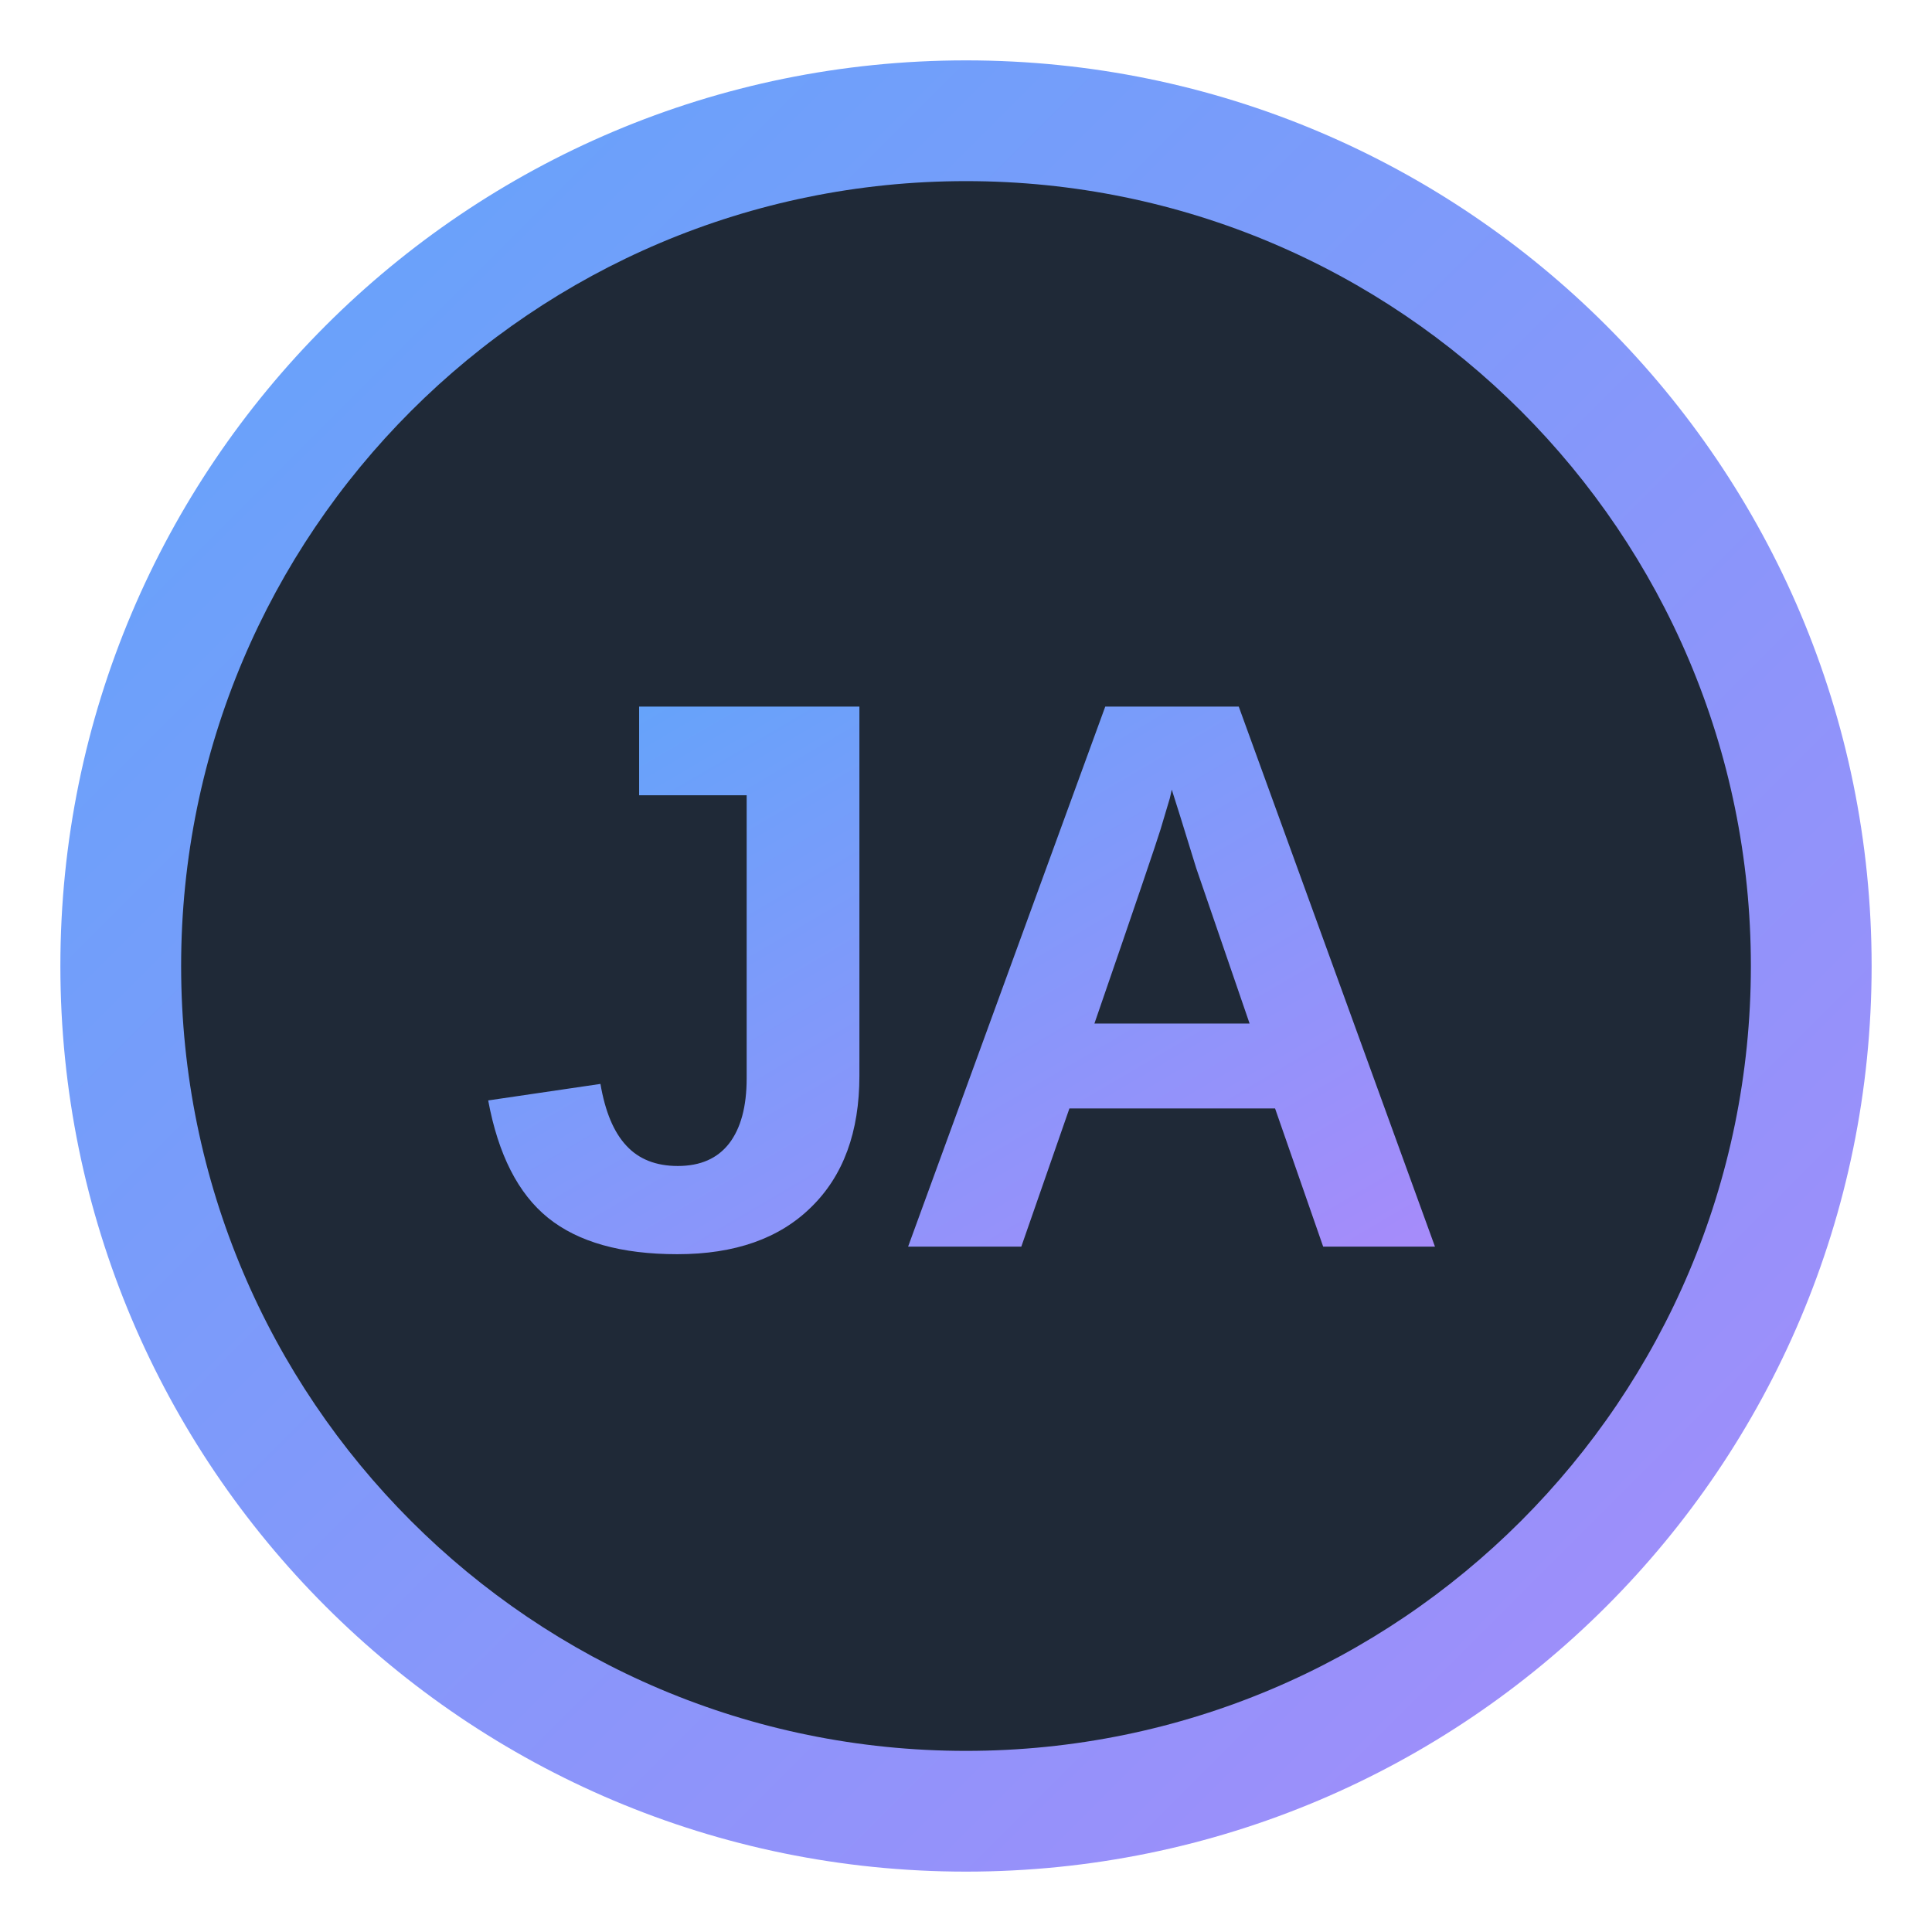
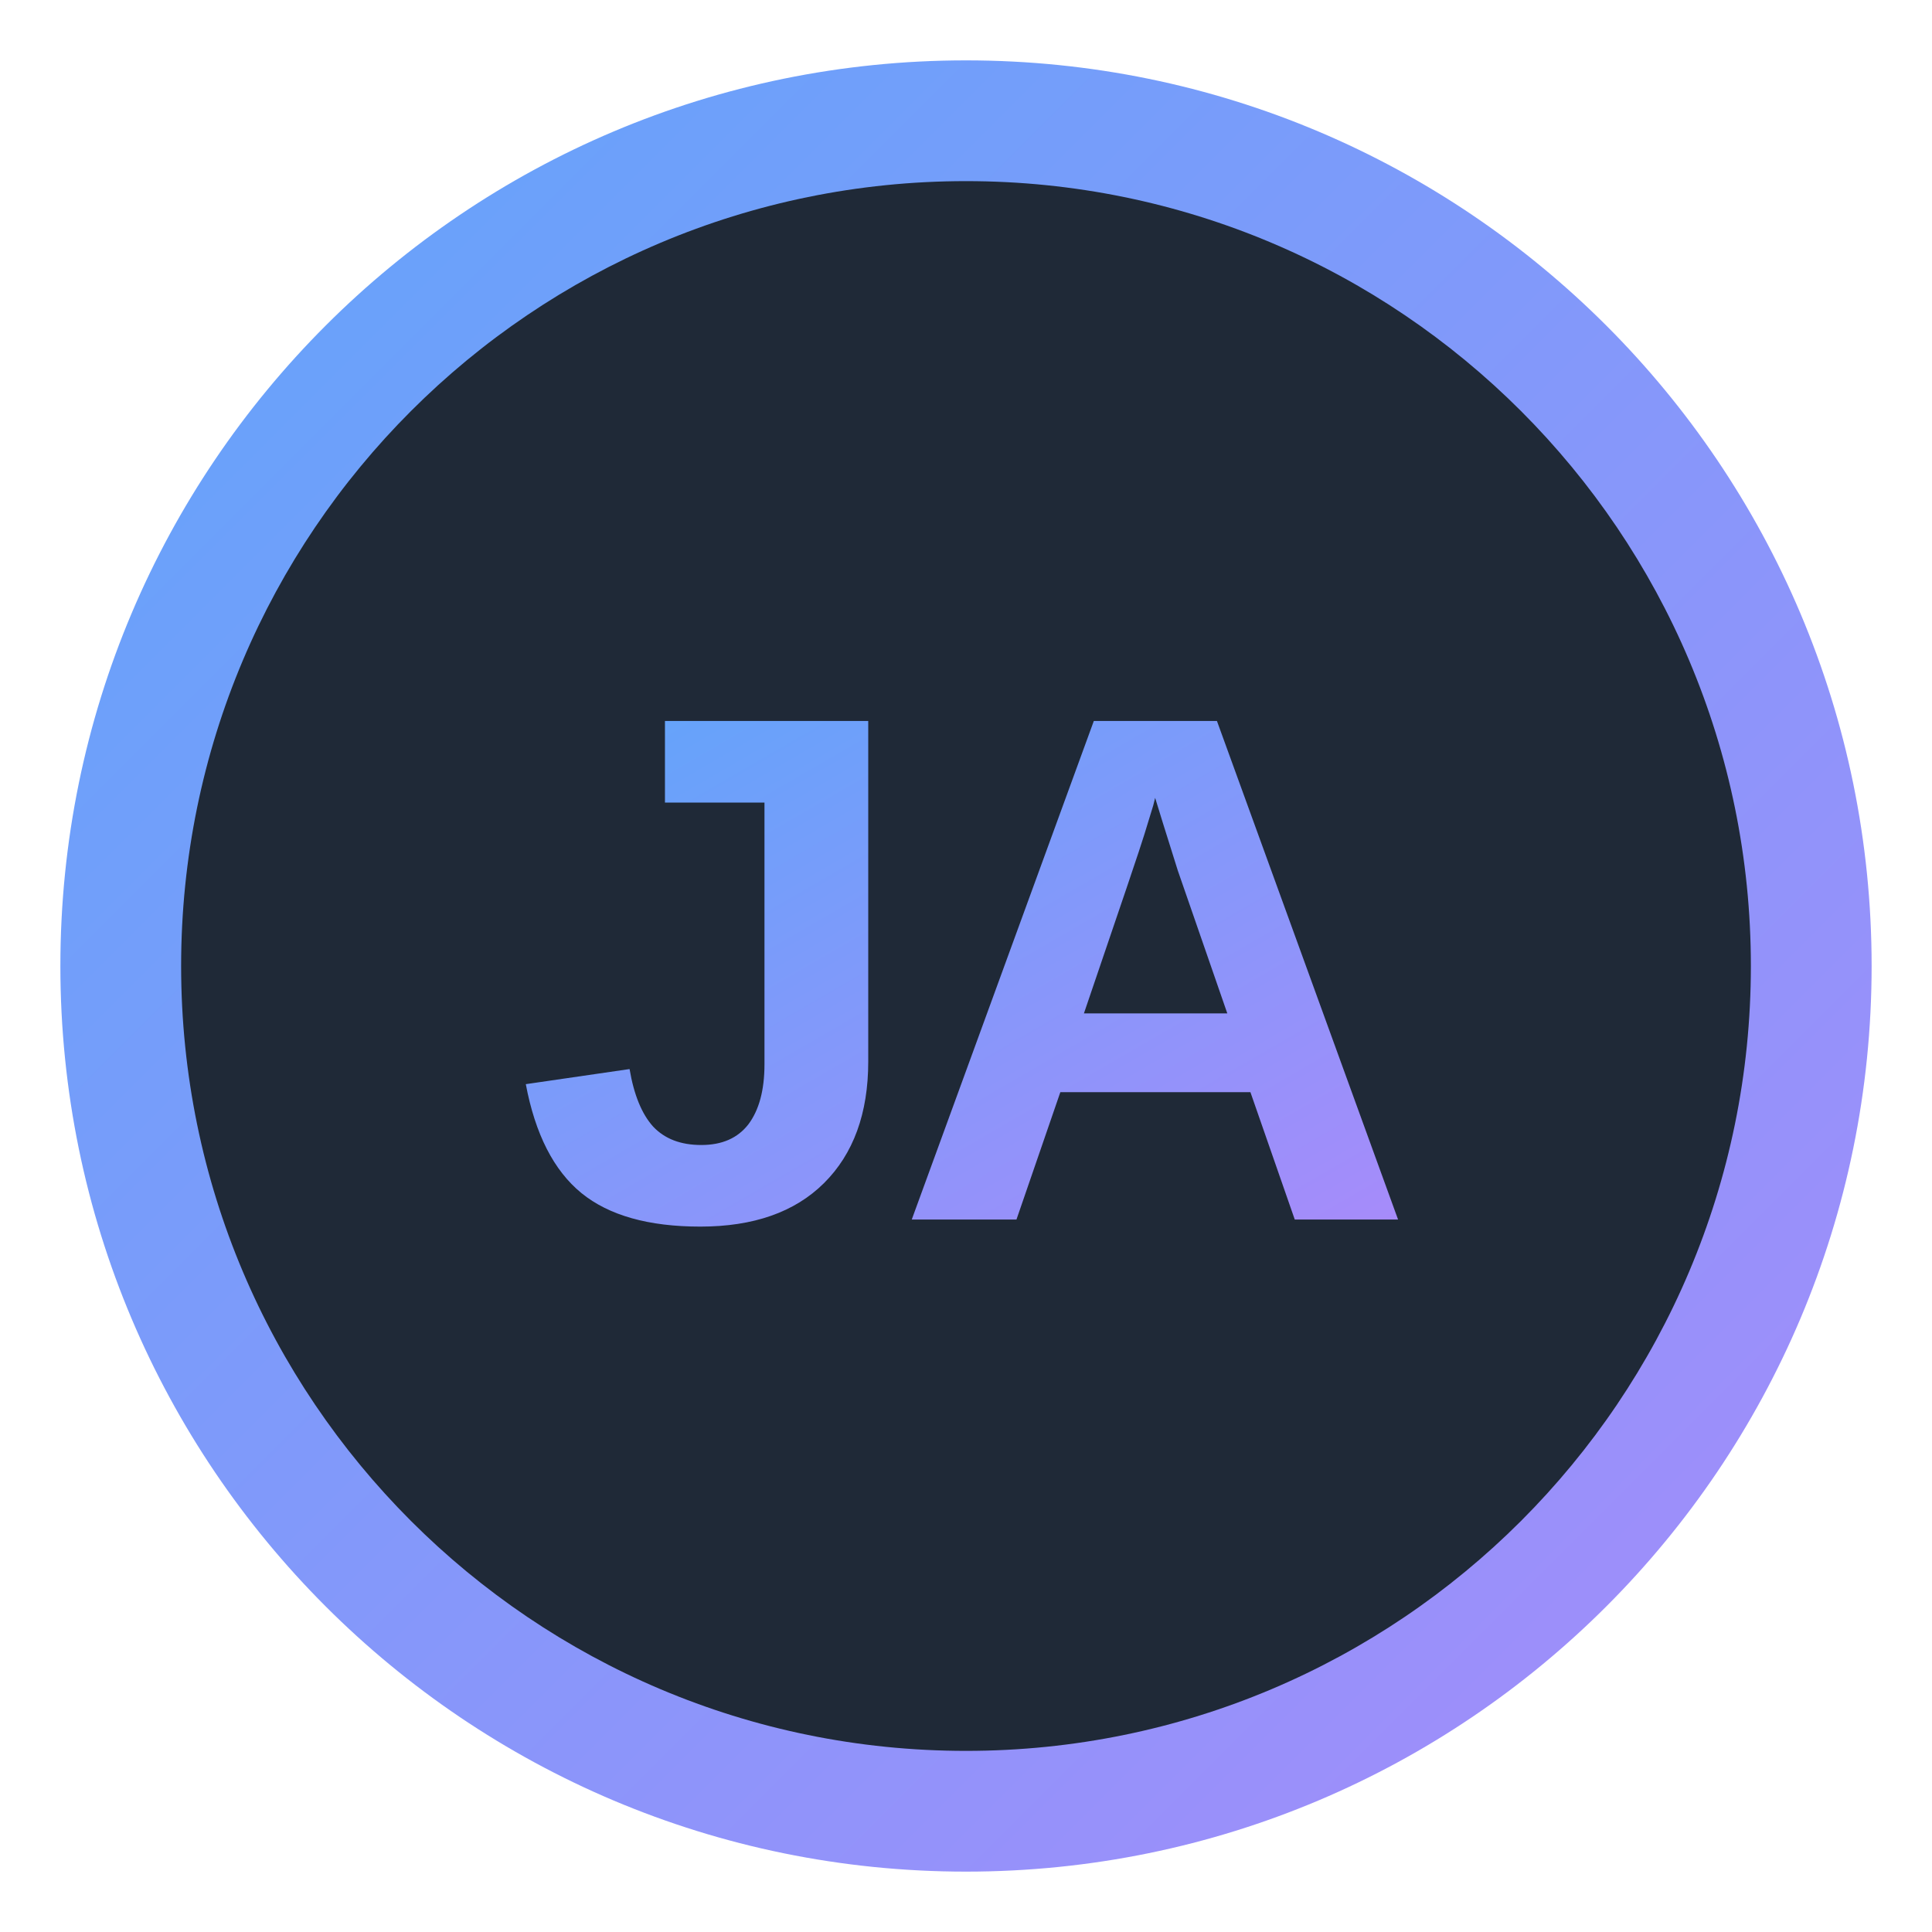
<svg xmlns="http://www.w3.org/2000/svg" viewBox="0 0 64 64" role="img" aria-label="JA logo mark">
  <defs>
    <linearGradient id="brandGradient" x1="0%" y1="0%" x2="100%" y2="100%">
      <stop offset="0%" stop-color="#60a5fa" />
      <stop offset="100%" stop-color="#a78bfa" />
    </linearGradient>
  </defs>
  <circle cx="32" cy="32" r="30" fill="url(#brandGradient)" />
  <circle cx="32" cy="32" r="26" fill="#1f2937" />
-   <text x="50%" y="53%" text-anchor="middle" dominant-baseline="middle" font-family="Manrope, Arial, sans-serif" font-size="26" font-weight="800" fill="url(#brandGradient)" letter-spacing="-0.8">
+   <text x="32" y="32" dy="0.35em" text-anchor="middle" font-family="Arial, sans-serif" font-size="24" font-weight="800" fill="url(#brandGradient)" letter-spacing="-0.8">
    JA
  </text>
</svg>
